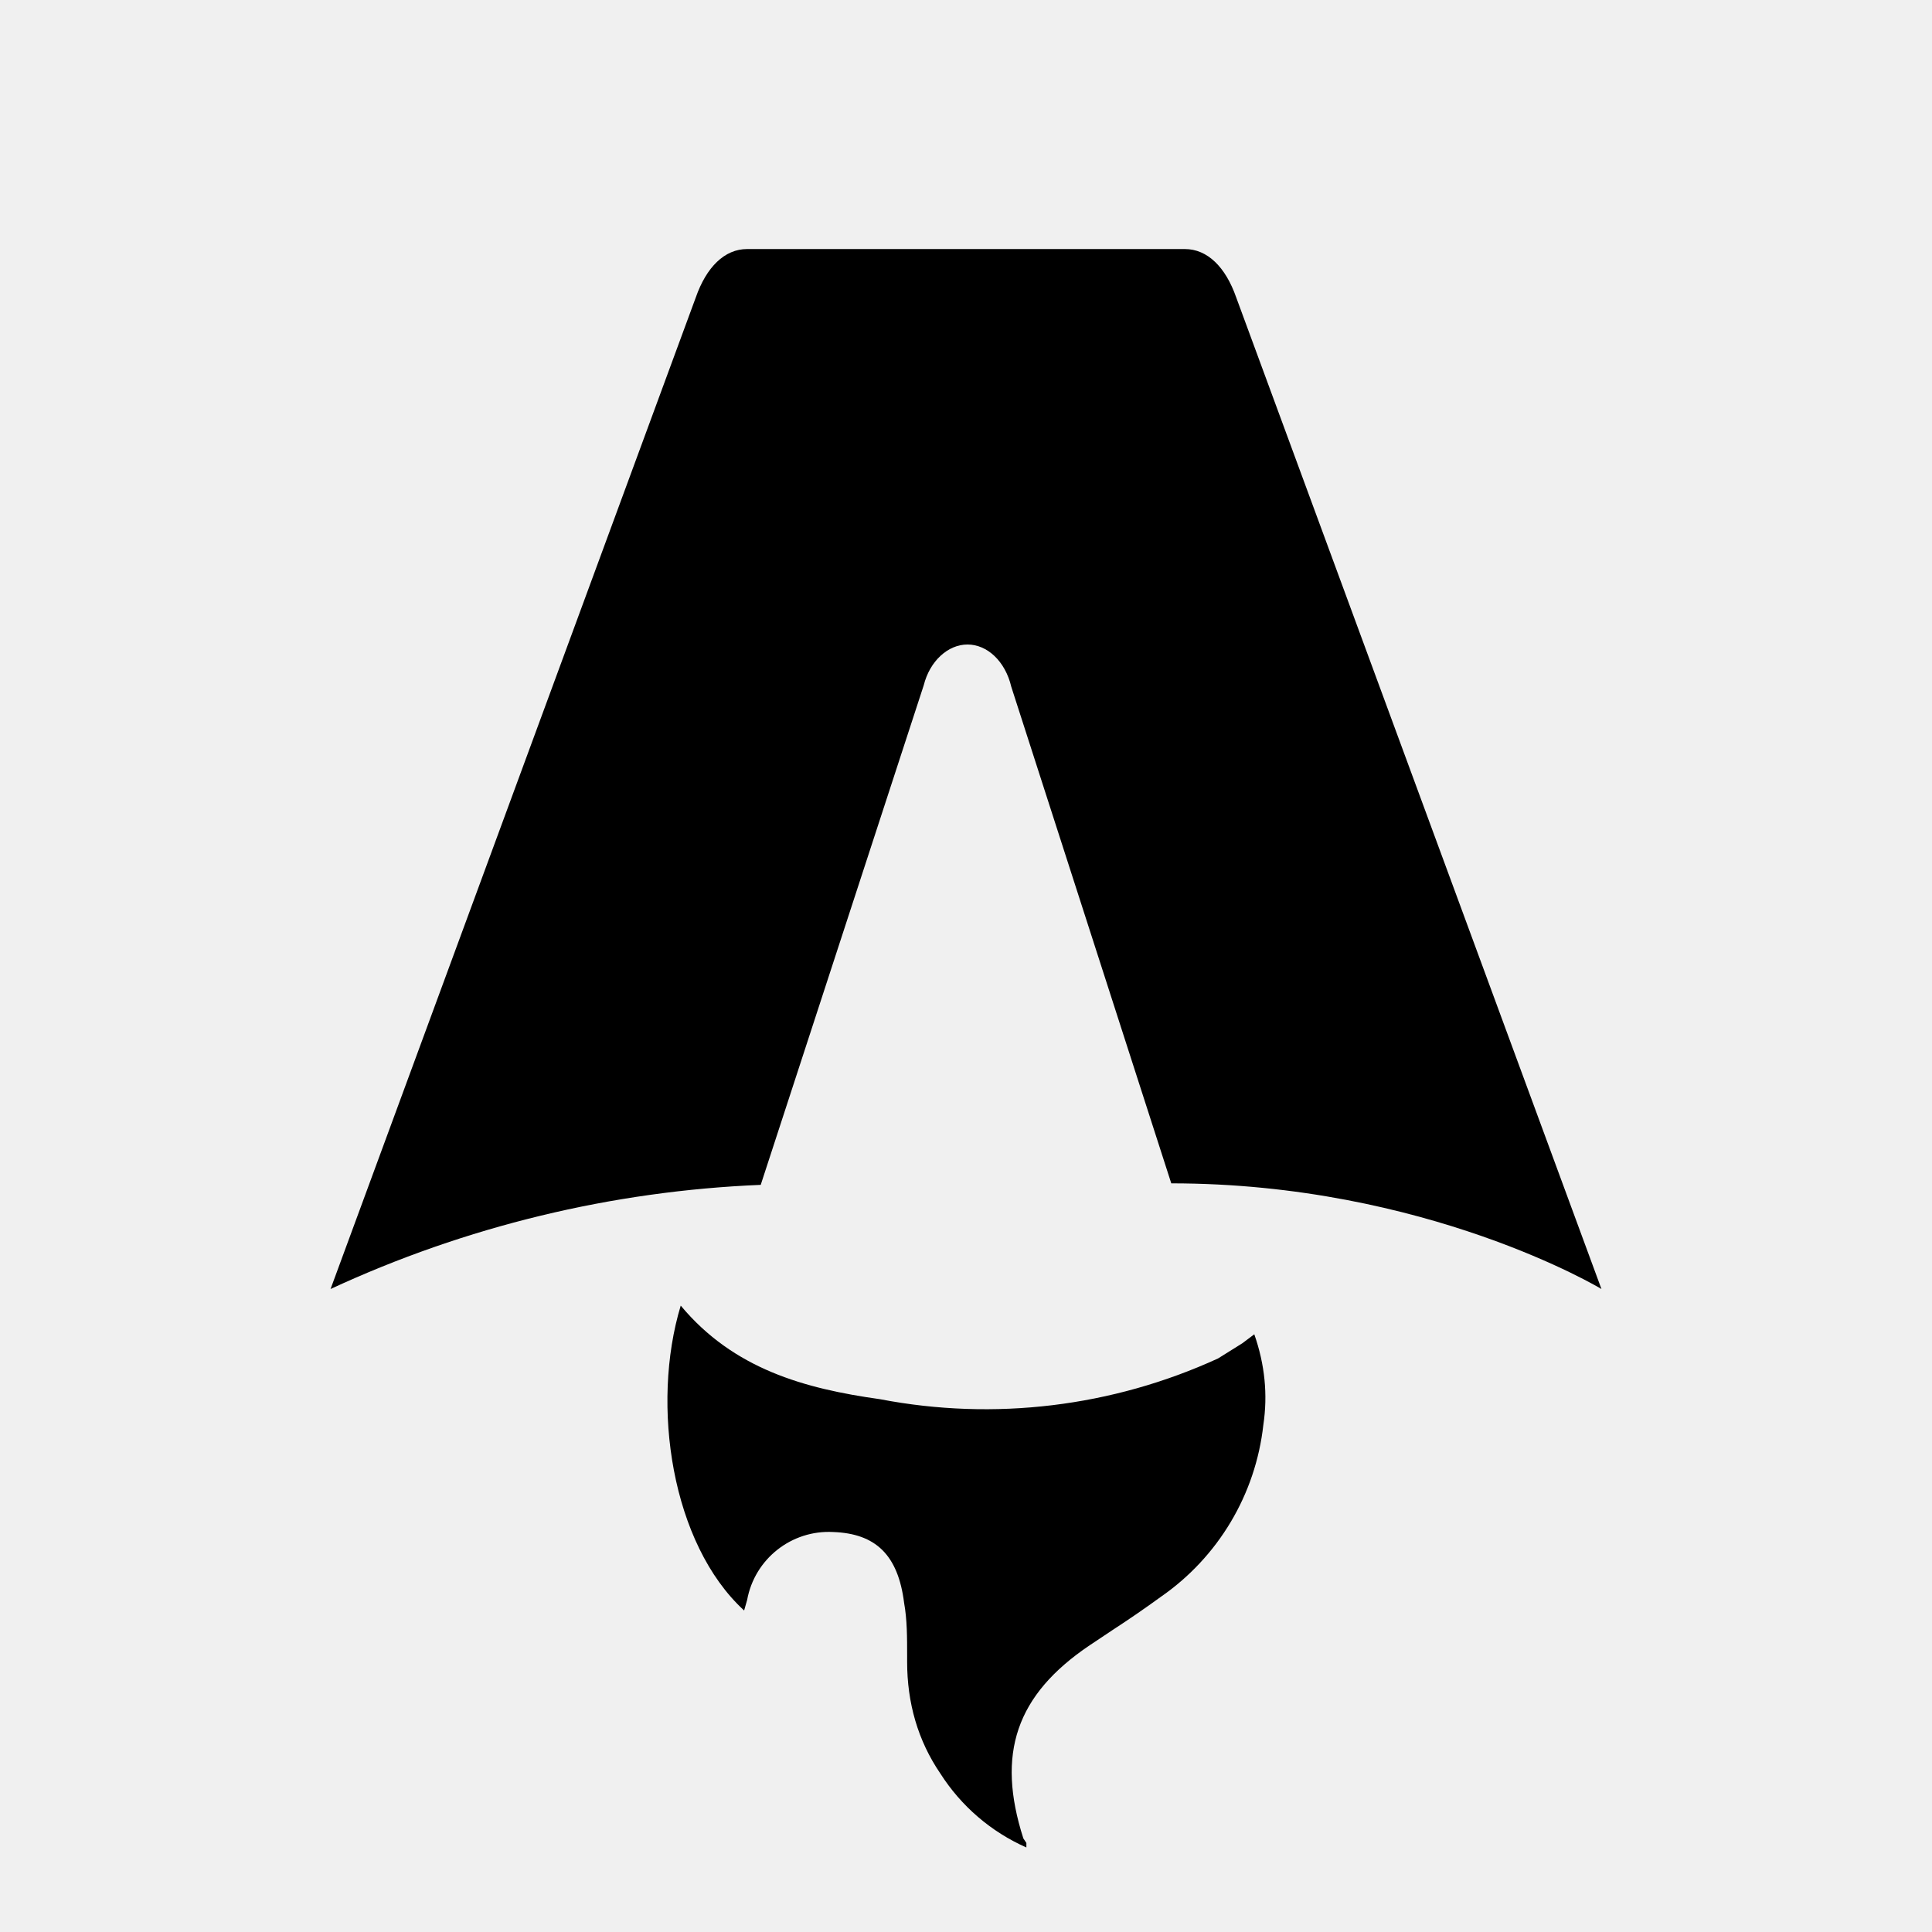
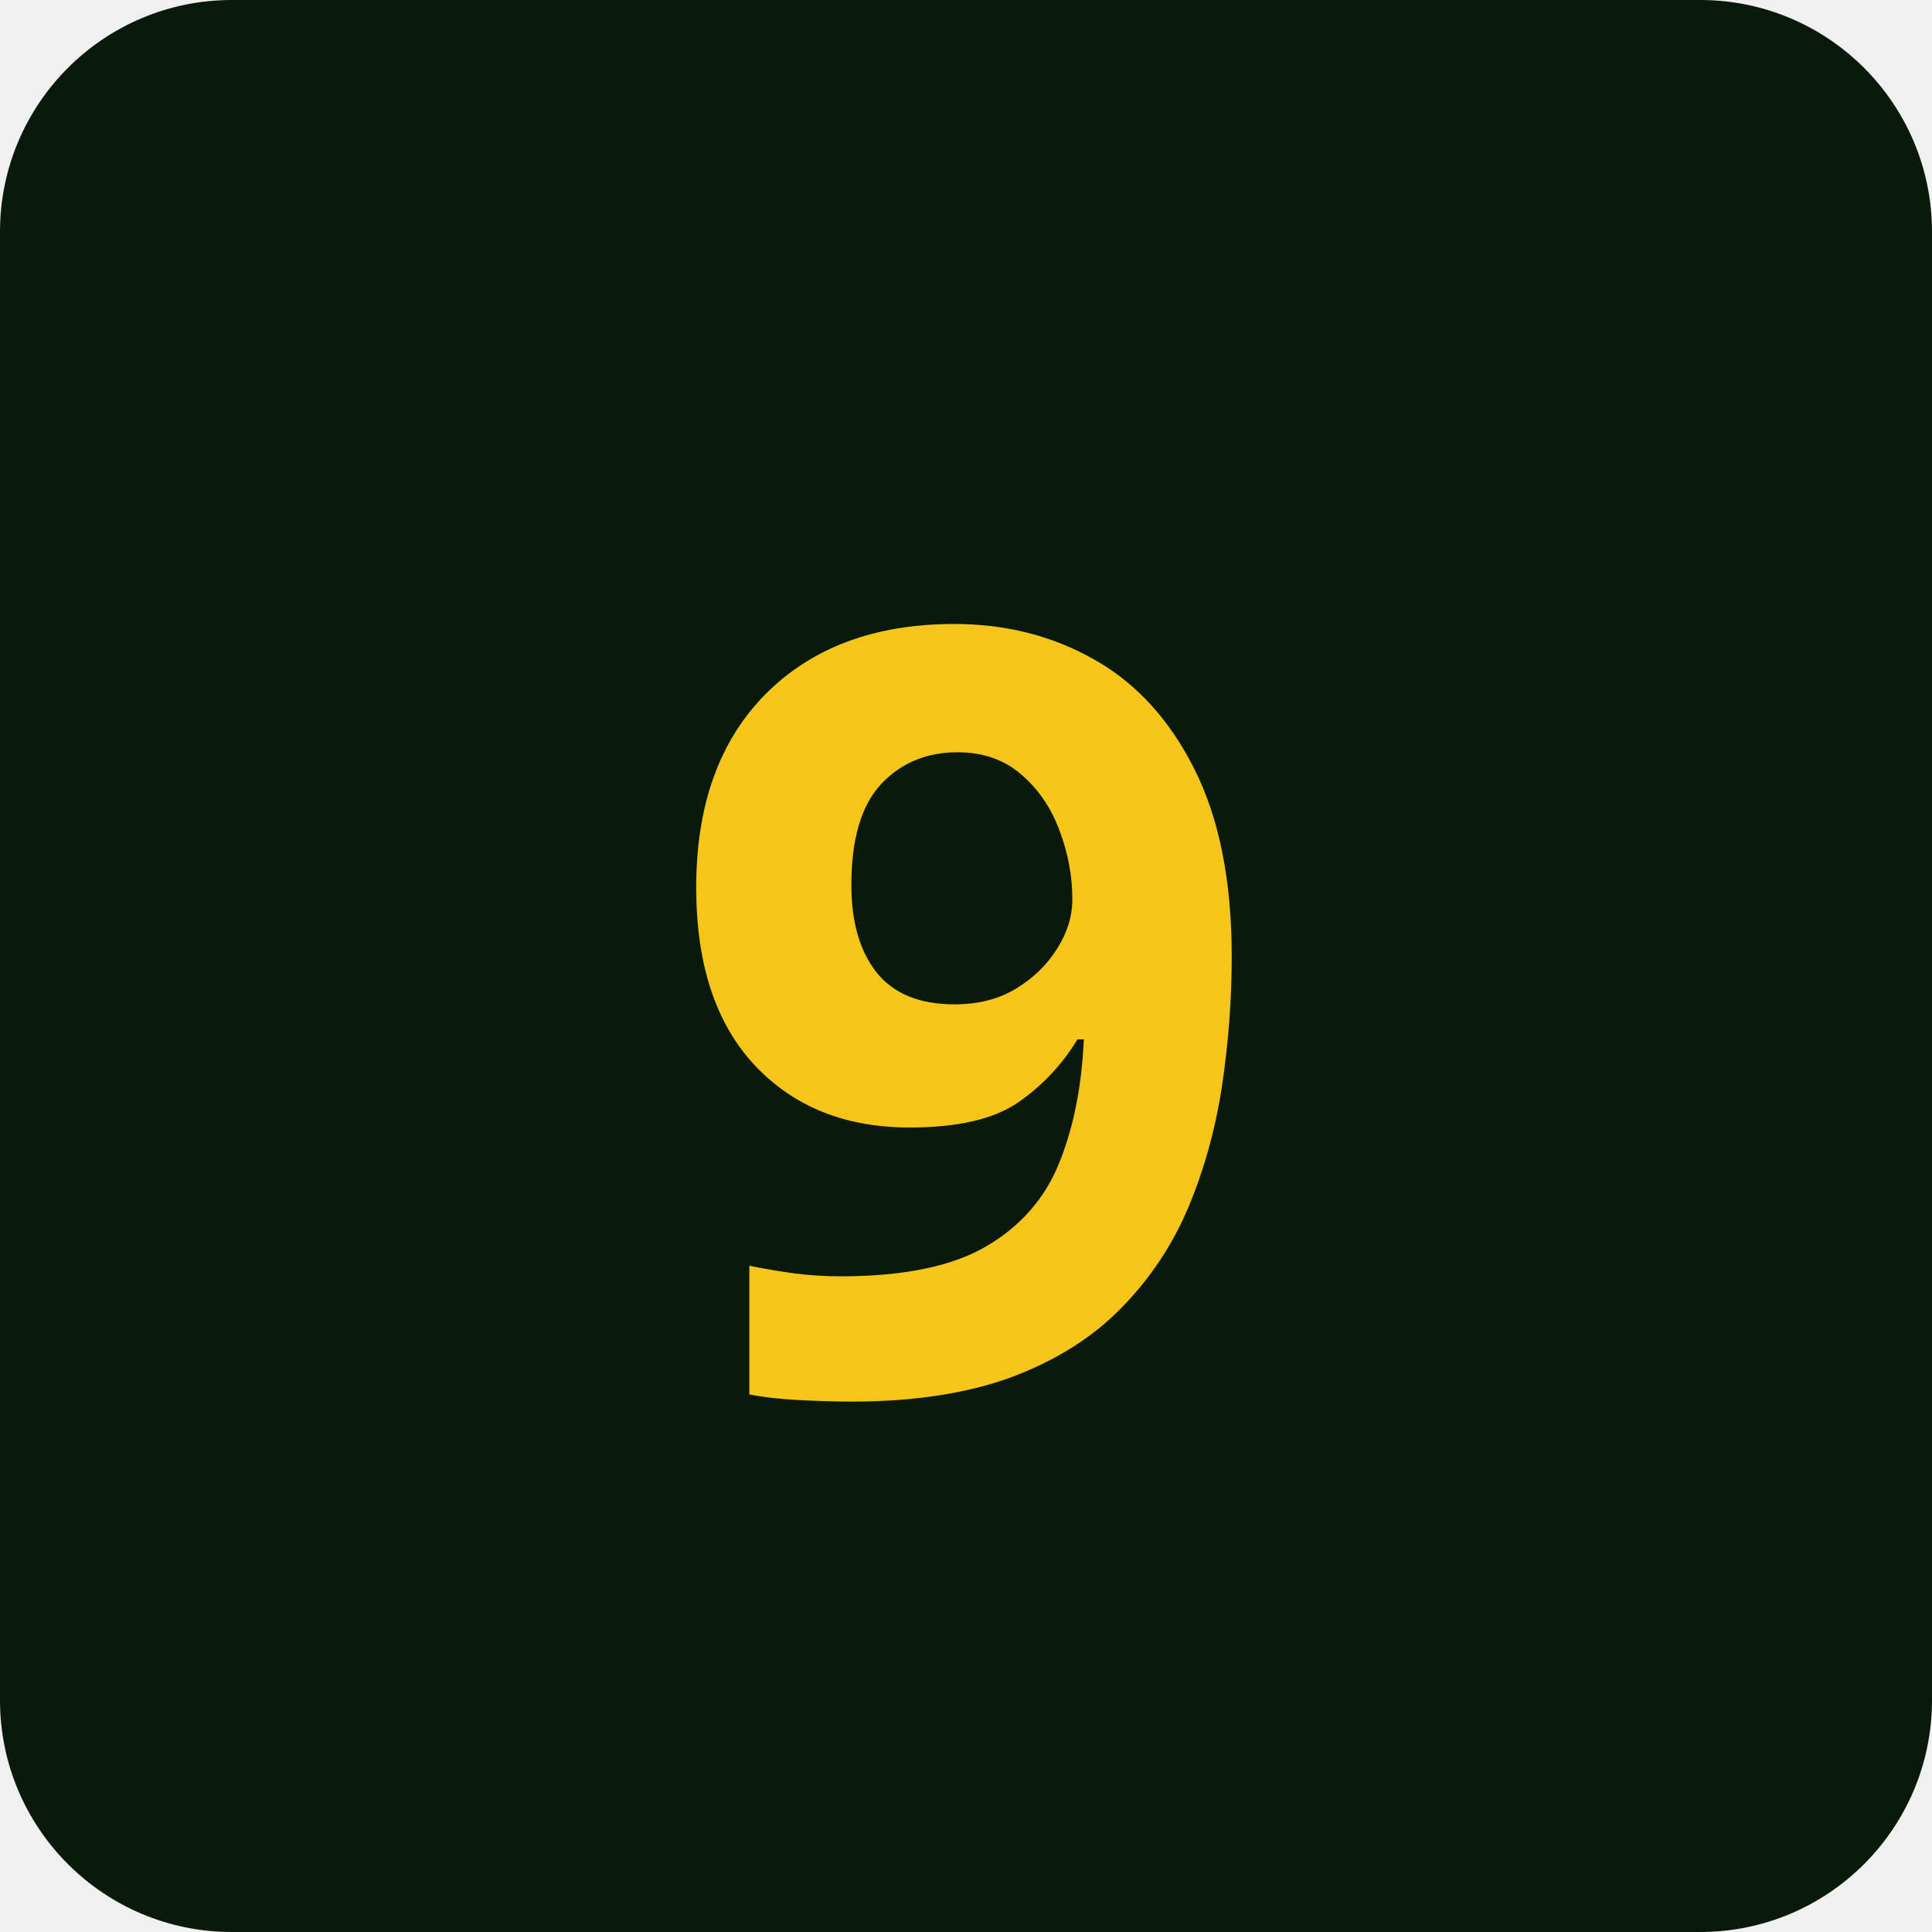
- <svg xmlns="http://www.w3.org/2000/svg" fill="none" viewBox="0 0 128 128">
-   <path d="M50.4 78.5a75.1 75.1 0 0 0-28.5 6.9l24.2-65.7c.7-2 1.9-3.2 3.4-3.2h29c1.5 0 2.7 1.2 3.4 3.2l24.2 65.7s-11.6-7-28.5-7L67 45.5c-.4-1.7-1.6-2.8-2.9-2.8-1.3 0-2.5 1.1-2.9 2.7L50.4 78.5Zm-1.1 28.2Zm-4.2-20.2c-2 6.6-.6 15.8 4.2 20.2a17.5 17.5 0 0 1 .2-.7 5.5 5.5 0 0 1 5.7-4.5c2.8.1 4.3 1.5 4.7 4.7.2 1.1.2 2.3.2 3.5v.4c0 2.7.7 5.2 2.2 7.4a13 13 0 0 0 5.7 4.9v-.3l-.2-.3c-1.8-5.6-.5-9.5 4.4-12.8l1.5-1a73 73 0 0 0 3.2-2.2 16 16 0 0 0 6.8-11.4c.3-2 .1-4-.6-6l-.8.6-1.6 1a37 37 0 0 1-22.4 2.7c-5-.7-9.7-2-13.2-6.2Z" />
-   <style>
-         path { fill: #000; }
-         @media (prefers-color-scheme: dark) {
-             path { fill: #FFF; }
-         }
-     </style>
+ <svg xmlns="http://www.w3.org/2000/svg" viewBox="0 0 100 100">
+   <rect width="100" height="100" rx="12" fill="#0a1a0a" />
+   <text x="50" y="72" font-family="sans-serif" font-size="55" font-weight="700" fill="#f5c518" text-anchor="middle">9</text>
</svg>
